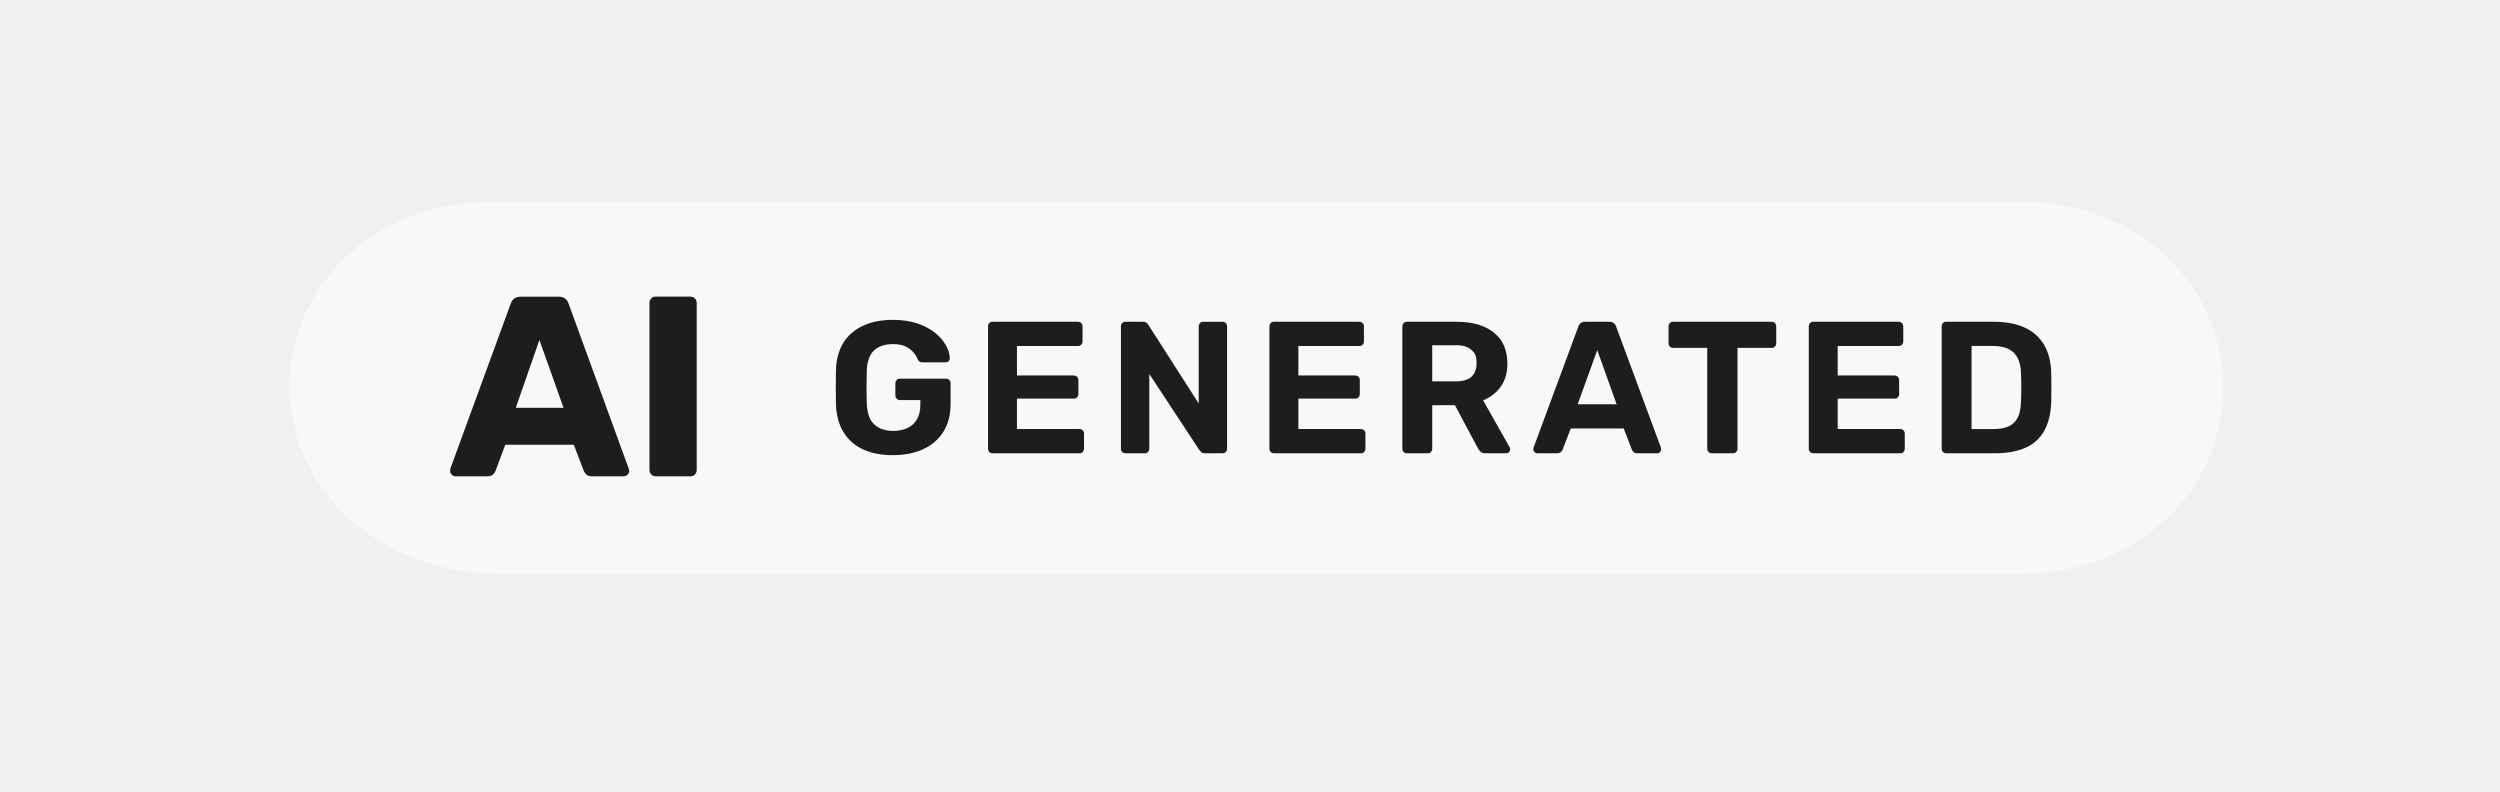
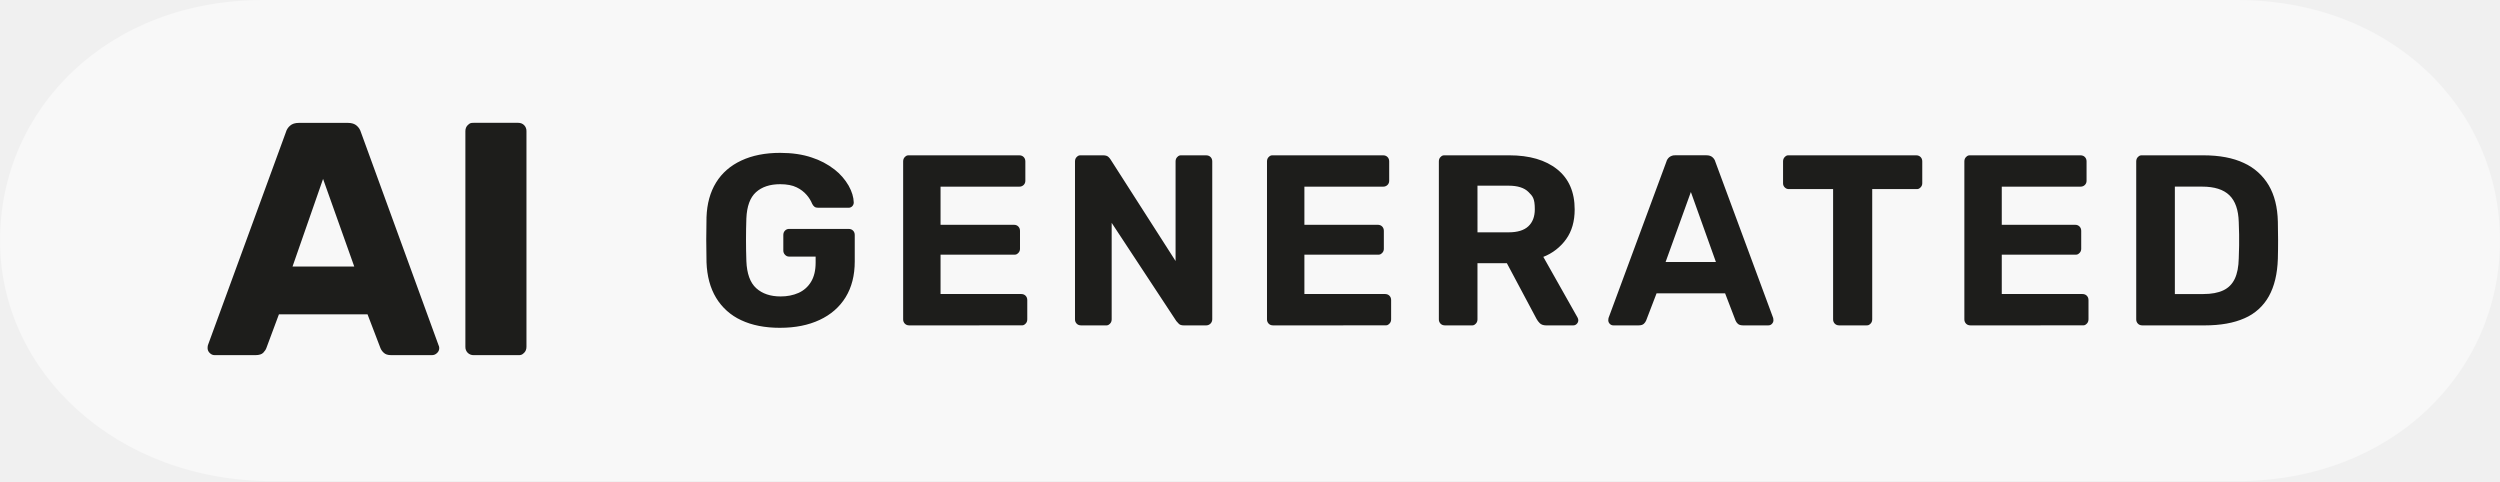
- <svg xmlns="http://www.w3.org/2000/svg" id="Calque_1" data-name="Calque 1" viewBox="0 0 1789.84 566.93">
-   <defs>
-     <style>
-       .cls-1{fill:#1d1d1b}
-     </style>
-   </defs>
-   <path d="M352.84 410.77H1446c85.55 0 145.54-59.94 145.54-133.2 0-73.27-59.99-133.21-145.54-133.21H352.84c-85.55 0-145.54 59.94-145.54 133.2s64.99 133.2 150.54 133.2" style="fill:#fff;fill-rule:evenodd;opacity:.5" />
-   <path d="M326.09 341q-1.47 0-2.66-1.19a3.7 3.7 0 0 1-1.19-2.66q0-.92.18-1.65l43.18-117.96a7.3 7.3 0 0 1 2.3-3.58q1.75-1.56 4.87-1.56h27.19q3.12 0 4.87 1.56a7.5 7.5 0 0 1 2.3 3.58l42.99 117.96q.37.74.37 1.65 0 1.47-1.19 2.66-1.2 1.2-2.85 1.19h-22.6q-2.76 0-4.13-1.38a7 7 0 0 1-1.75-2.48l-7.17-18.74h-49.06l-6.98 18.74q-.38 1.1-1.65 2.48-1.29 1.38-4.41 1.38zm43.18-49.06h34.18l-17.27-48.51-16.9 48.51ZM469.58 341a4.5 4.5 0 0 1-3.31-1.29 4.5 4.5 0 0 1-1.29-3.31V216.97q0-2.02 1.29-3.31c1.29-1.29 1.96-1.29 3.31-1.29h24.62q2.02 0 3.31 1.29a4.5 4.5 0 0 1 1.29 3.31V336.4q0 2.02-1.29 3.31c-1.29 1.29-1.96 1.29-3.31 1.29zM639.25 325.87q-12.65 0-21.59-4.24a31.6 31.6 0 0 1-13.86-12.38q-4.9-8.13-5.31-19.71-.13-5.79-.13-12.38c0-6.59.04-8.56.13-12.51q.4-11.3 5.31-19.24t13.99-12.17q9.07-4.24 21.46-4.24 9.95 0 17.49 2.56a41 41 0 0 1 12.65 6.66 31 31 0 0 1 7.8 8.95q2.69 4.84 2.83 9.28 0 1.21-.81 2.08a2.8 2.8 0 0 1-2.15.87h-16.68q-1.35 0-2.08-.54-.74-.54-1.28-1.61a18 18 0 0 0-3.03-4.91 17 17 0 0 0-5.58-4.24q-3.5-1.74-9.15-1.75-8.47 0-13.39 4.44-4.9 4.44-5.31 14.53-.4 11.57 0 23.54.4 10.5 5.45 15.07t13.52 4.57q5.51 0 9.89-1.95a15.3 15.3 0 0 0 6.93-6.12q2.56-4.17 2.56-10.63v-3.36h-14.66q-1.35 0-2.29-1.01a3.3 3.3 0 0 1-.94-2.35v-8.61q0-1.48.94-2.42a3 3 0 0 1 2.29-.94h32.96q1.48 0 2.42.94.94.95.94 2.42v14.66q0 11.57-5.04 19.78-5.04 8.2-14.39 12.58t-21.86 4.37ZM710.73 324.52q-1.48 0-2.42-.94a3.3 3.3 0 0 1-.94-2.42v-87.44q0-1.48.94-2.42c.94-.94 1.43-.94 2.42-.94h60.94q1.48 0 2.42.94.94.95.94 2.42v10.76q0 1.35-.94 2.29-.95.94-2.42.94h-43.59v21.12h40.63q1.48 0 2.42.94.94.95.94 2.42v9.95q0 1.35-.94 2.29c-.94.94-1.44.94-2.42.94h-40.63v21.79h44.66q1.48 0 2.42.94.94.95.94 2.42v10.63q0 1.48-.94 2.42c-.94.94-1.44.94-2.42.94zM805.88 324.52q-1.48 0-2.42-.94a3.3 3.3 0 0 1-.94-2.42v-87.44q0-1.48.94-2.42c.94-.94 1.43-.94 2.42-.94h12.24q2.01 0 2.96.94a7 7 0 0 1 1.21 1.48l35.92 56.1v-55.15q0-1.48.94-2.42c.94-.94 1.39-.94 2.29-.94h13.72q1.48 0 2.42.94.94.95.94 2.42v87.44a3.35 3.35 0 0 1-3.36 3.36h-12.38q-2.02 0-2.89-1.01a30 30 0 0 0-1.28-1.41l-35.78-54.35v53.41q0 1.48-.94 2.42c-.94.94-1.44.94-2.42.94zM912.19 324.52q-1.48 0-2.42-.94a3.3 3.3 0 0 1-.94-2.42v-87.44q0-1.48.94-2.42c.94-.94 1.43-.94 2.42-.94h60.94q1.48 0 2.42.94.94.95.94 2.42v10.76q0 1.35-.94 2.29-.95.94-2.42.94h-43.59v21.12h40.63q1.48 0 2.42.94.94.95.94 2.42v9.95q0 1.35-.94 2.29c-.94.94-1.44.94-2.42.94h-40.63v21.79h44.66q1.48 0 2.42.94.94.95.94 2.42v10.63q0 1.48-.94 2.42c-.94.94-1.44.94-2.42.94zM1007.35 324.52q-1.48 0-2.42-.94a3.3 3.3 0 0 1-.94-2.42v-87.44q0-1.48.94-2.42c.94-.94 1.43-.94 2.42-.94H1043q16.81 0 26.5 7.74t9.69 22.26q0 9.82-4.71 16.41a28 28 0 0 1-12.65 9.82l18.97 33.63q.4.8.4 1.48a2.8 2.8 0 0 1-.81 1.95q-.8.88-2.02.88h-14.93q-2.41 0-3.63-1.28a10 10 0 0 1-1.75-2.35l-16.41-30.8h-16.28v31.07q0 1.48-.94 2.42c-.94.94-1.44.94-2.42.94h-14.66Zm18.03-51.52h17.22q7.4 0 10.96-3.36t3.56-9.42c-.01-6.06-1.17-7.22-3.5-9.55q-3.5-3.5-11.03-3.5h-17.22zM1100.62 324.52q-1.21 0-2.02-.88a2.8 2.8 0 0 1-.81-1.95q0-.67.13-1.21l32.02-86.5q.4-1.48 1.61-2.56a5 5 0 0 1 3.36-1.08h17.22q2.15 0 3.36 1.08a5 5 0 0 1 1.61 2.56l32.02 86.5q.13.54.13 1.21a2.8 2.8 0 0 1-.81 1.95q-.8.88-2.02.88h-13.99q-2.02 0-2.96-.94a5 5 0 0 1-1.21-1.75l-5.78-15.07h-37.94l-5.78 15.07a5 5 0 0 1-1.21 1.75q-.94.94-2.96.94h-13.99Zm28.92-35.11h27.85l-13.86-38.74zM1225.64 324.52q-1.48 0-2.42-.94a3.3 3.3 0 0 1-.94-2.42v-72.1h-24.48a3 3 0 0 1-2.29-.94 3 3 0 0 1-.94-2.29v-12.11q0-1.48.94-2.42c.94-.94 1.39-.94 2.29-.94h70.49q1.48 0 2.42.94.94.95.94 2.42v12.11q0 1.35-.94 2.29c-.94.94-1.44.94-2.42.94h-24.35v72.1q0 1.48-.94 2.42c-.94.94-1.44.94-2.42.94zM1298.32 324.52q-1.48 0-2.42-.94a3.3 3.3 0 0 1-.94-2.42v-87.44q0-1.48.94-2.42c.94-.94 1.43-.94 2.42-.94h60.94q1.48 0 2.42.94.94.95.94 2.42v10.76q0 1.35-.94 2.29-.95.94-2.42.94h-43.59v21.12h40.63q1.48 0 2.42.94.94.95.94 2.42v9.95q0 1.35-.94 2.29c-.94.94-1.44.94-2.42.94h-40.63v21.79h44.66q1.48 0 2.42.94.94.95.94 2.42v10.63q0 1.48-.94 2.42c-.94.94-1.44.94-2.42.94zM1393.48 324.52q-1.48 0-2.42-.94a3.3 3.3 0 0 1-.94-2.42v-87.44q0-1.48.94-2.42c.94-.94 1.43-.94 2.42-.94h33.77q13.46 0 22.46 4.24a30.7 30.7 0 0 1 13.79 12.38q4.77 8.14 5.04 20.11.13 5.92.13 10.36c0 4.44-.05 6.37-.13 10.22q-.4 12.51-4.98 20.72a28 28 0 0 1-13.45 12.17q-8.88 3.97-22.2 3.97h-34.44Zm18.03-17.35h15.74q6.72 0 11.03-2.02t6.39-6.39 2.22-11.37q.14-3.9.2-7 .06-3.09 0-6.19a583 583 0 0 0-.2-6.86q-.27-10.09-5.18-14.87t-15.13-4.78h-15.07v59.46Z" class="cls-1" />
+ <svg xmlns="http://www.w3.org/2000/svg" width="1384.24" height="266.41" data-name="Calque 1" viewBox="0 0 1384.24 266.41">
+   <path d="M145.54 266.41H1238.7c85.55 0 145.54-59.94 145.54-133.2C1384.24 59.94 1324.25 0 1238.7 0H145.54C59.99 0 0 59.94 0 133.2s64.99 133.2 150.54 133.2" style="opacity:.5;fill:#fff;fill-rule:evenodd" />
+   <path d="M118.79 196.64q-1.47 0-2.66-1.19a3.7 3.7 0 0 1-1.19-2.66q0-.91.18-1.65L158.3 73.18a7.3 7.3 0 0 1 2.3-3.58q1.75-1.56 4.87-1.56h27.19q3.12 0 4.87 1.56a7.5 7.5 0 0 1 2.3 3.58l42.99 117.96a3.6 3.6 0 0 1-.82 4.31q-1.2 1.2-2.85 1.19h-22.6q-2.76 0-4.13-1.38a7 7 0 0 1-1.75-2.48l-7.17-18.74h-49.06l-6.98 18.74q-.38 1.1-1.65 2.48-1.29 1.38-4.41 1.38Zm43.18-49.06h34.18l-17.27-48.51zm100.31 49.06a4.5 4.5 0 0 1-3.31-1.29 4.5 4.5 0 0 1-1.29-3.31V72.61q0-2.02 1.29-3.31c1.29-1.29 1.96-1.29 3.31-1.29h24.62q2.02 0 3.31 1.29a4.5 4.5 0 0 1 1.29 3.31v119.43q0 2.02-1.29 3.31c-1.29 1.29-1.96 1.29-3.31 1.29Zm169.67-15.13q-12.65 0-21.59-4.24a31.6 31.6 0 0 1-13.86-12.38q-4.9-8.13-5.31-19.71a551 551 0 0 1 0-24.89q.4-11.3 5.31-19.24t13.99-12.17q9.07-4.24 21.46-4.24 9.94 0 17.49 2.56a41 41 0 0 1 12.65 6.66 31 31 0 0 1 7.8 8.95q2.7 4.84 2.83 9.28 0 1.2-.81 2.08a2.8 2.8 0 0 1-2.15.87h-16.68q-1.36 0-2.08-.54a4.4 4.4 0 0 1-1.28-1.61 18 18 0 0 0-3.03-4.91 17 17 0 0 0-5.58-4.24q-3.5-1.74-9.15-1.75-8.47 0-13.39 4.44-4.9 4.44-5.31 14.53-.4 11.57 0 23.54.4 10.5 5.45 15.07t13.52 4.57q5.5 0 9.89-1.95a15.3 15.3 0 0 0 6.93-6.12q2.56-4.17 2.56-10.63v-3.36h-14.66q-1.35 0-2.29-1.01a3.3 3.3 0 0 1-.94-2.35v-8.61q0-1.49.94-2.42a3 3 0 0 1 2.29-.94h32.96q1.49 0 2.42.94.94.95.94 2.42v14.66q0 11.56-5.04 19.78-5.04 8.2-14.39 12.58t-21.86 4.37Zm71.48-1.35q-1.49 0-2.42-.94a3.3 3.3 0 0 1-.94-2.42V89.36q0-1.49.94-2.42c.94-.94 1.43-.94 2.42-.94h60.94q1.49 0 2.42.94.94.95.94 2.42v10.76q0 1.35-.94 2.29a3.3 3.3 0 0 1-2.42.94h-43.59v21.12h40.63q1.49 0 2.42.94.94.95.94 2.42v9.95q0 1.35-.94 2.29c-.94.94-1.44.94-2.42.94h-40.63v21.79h44.66q1.49 0 2.42.94.94.95.94 2.42v10.63q0 1.49-.94 2.42c-.94.94-1.44.94-2.42.94Zm95.15 0q-1.49 0-2.42-.94a3.3 3.3 0 0 1-.94-2.42V89.36q0-1.49.94-2.42c.94-.94 1.43-.94 2.42-.94h12.24q2.01 0 2.96.94.71.66 1.21 1.48l35.92 56.1V89.37q0-1.49.94-2.42c.94-.94 1.39-.94 2.29-.94h13.72q1.49 0 2.42.94.94.95.94 2.42v87.44a3.35 3.35 0 0 1-3.36 3.36h-12.38q-2.02 0-2.89-1.01-.62-.72-1.28-1.41l-35.78-54.35v53.41q0 1.49-.94 2.42c-.94.94-1.44.94-2.42.94Zm106.31 0q-1.49 0-2.42-.94a3.3 3.3 0 0 1-.94-2.42V89.36q0-1.49.94-2.42c.94-.94 1.43-.94 2.42-.94h60.94q1.49 0 2.42.94.94.95.94 2.42v10.76q0 1.35-.94 2.29a3.3 3.3 0 0 1-2.42.94h-43.59v21.12h40.63q1.49 0 2.42.94.94.95.94 2.42v9.95q0 1.35-.94 2.29c-.94.94-1.44.94-2.42.94h-40.63v21.79h44.66q1.49 0 2.42.94.94.95.94 2.42v10.63q0 1.49-.94 2.42c-.94.94-1.44.94-2.42.94Zm95.16 0q-1.49 0-2.42-.94a3.3 3.3 0 0 1-.94-2.42V89.36q0-1.49.94-2.42c.94-.94 1.43-.94 2.42-.94h35.65q16.8 0 26.5 7.74t9.69 22.26q0 9.83-4.71 16.41a28 28 0 0 1-12.65 9.82l18.97 33.63q.4.8.4 1.48c0 .73-.3 1.43-.81 1.95q-.8.88-2.02.88h-14.93q-2.4 0-3.63-1.28a10 10 0 0 1-1.75-2.35l-16.41-30.8h-16.28v31.07q0 1.49-.94 2.42c-.94.94-1.44.94-2.42.94zm18.03-51.52h17.22q7.4 0 10.96-3.36t3.56-9.42c-.01-6.06-1.17-7.22-3.5-9.55q-3.5-3.5-11.03-3.5h-17.22Zm75.24 51.52q-1.2 0-2.02-.88a2.8 2.8 0 0 1-.81-1.95q0-.67.13-1.21l32.02-86.5a5 5 0 0 1 1.61-2.56 5 5 0 0 1 3.36-1.08h17.22q2.14 0 3.36 1.08a5 5 0 0 1 1.61 2.56l32.02 86.5q.13.54.13 1.21c0 .73-.3 1.43-.81 1.95q-.8.88-2.02.88h-13.99q-2.02 0-2.96-.94a5 5 0 0 1-1.21-1.75l-5.78-15.07h-37.94l-5.78 15.07a5 5 0 0 1-1.21 1.75q-.94.94-2.96.94H893.3Zm28.92-35.11h27.85l-13.86-38.74Zm96.1 35.11q-1.48 0-2.42-.94a3.3 3.3 0 0 1-.94-2.42v-72.1H990.5a3 3 0 0 1-2.29-.94 3 3 0 0 1-.94-2.29V89.36q0-1.49.94-2.42c.94-.94 1.39-.94 2.29-.94h70.49q1.48 0 2.42.94.94.95.94 2.42v12.11q0 1.35-.94 2.29c-.94.94-1.44.94-2.42.94h-24.35v72.1q0 1.49-.94 2.42c-.94.94-1.44.94-2.42.94Zm72.68 0q-1.48 0-2.42-.94a3.3 3.3 0 0 1-.94-2.42V89.36q0-1.49.94-2.42c.94-.94 1.43-.94 2.42-.94h60.94q1.48 0 2.42.94.94.95.94 2.42v10.76q0 1.35-.94 2.29-.95.94-2.42.94h-43.59v21.12H1149q1.48 0 2.42.94.94.95.94 2.42v9.95q0 1.35-.94 2.29c-.94.94-1.44.94-2.42.94h-40.63v21.79h44.66q1.48 0 2.42.94.94.95.94 2.42v10.63q0 1.49-.94 2.42c-.94.94-1.44.94-2.42.94Zm95.16 0q-1.48 0-2.42-.94a3.3 3.3 0 0 1-.94-2.42V89.36q0-1.49.94-2.42c.94-.94 1.43-.94 2.42-.94h33.77q13.46 0 22.46 4.24a30.7 30.7 0 0 1 13.79 12.38q4.77 8.14 5.04 20.11.13 5.92.13 10.36c0 4.44-.05 6.37-.13 10.22q-.4 12.51-4.98 20.72a28 28 0 0 1-13.45 12.17q-8.88 3.97-22.2 3.97zm18.03-17.35h15.74q6.72 0 11.03-2.02t6.39-6.39 2.22-11.37q.14-3.9.2-7 .06-3.09 0-6.19-.08-3.43-.2-6.86-.27-10.09-5.18-14.87t-15.13-4.78h-15.07v59.46Z" style="fill:#1d1d1b" />
</svg>
